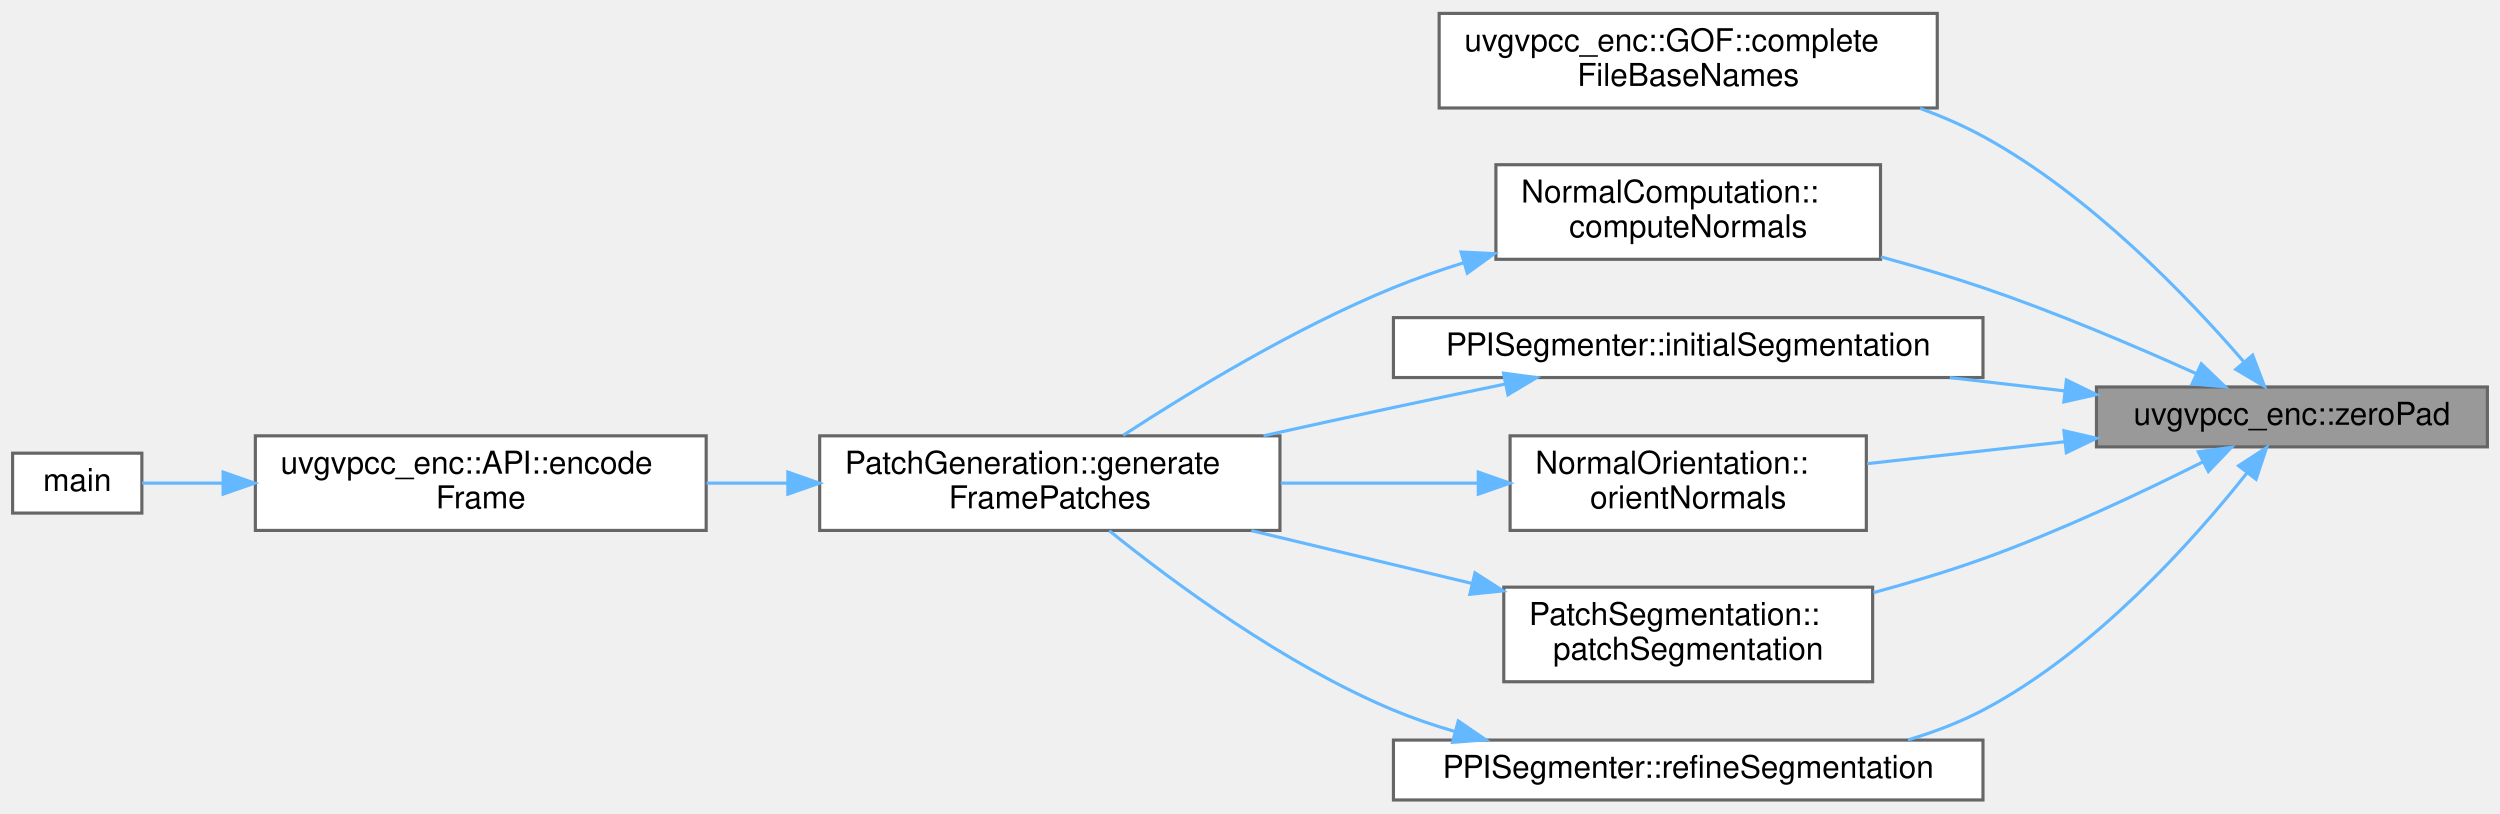
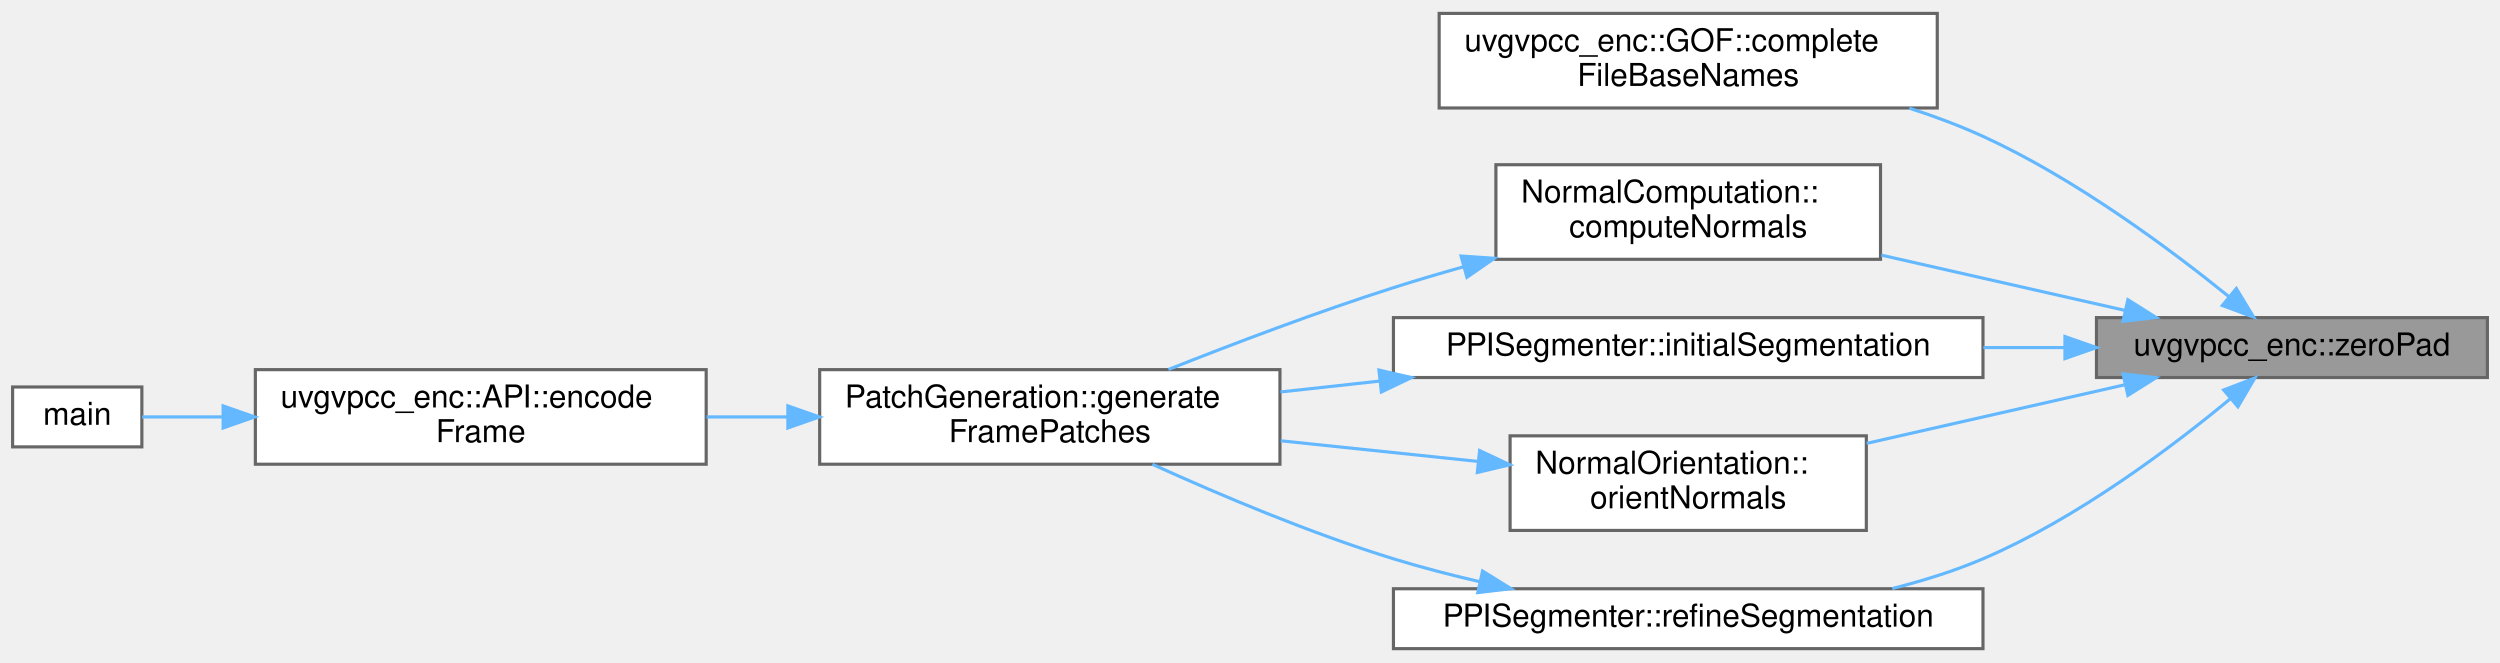
- <svg xmlns="http://www.w3.org/2000/svg" xmlns:xlink="http://www.w3.org/1999/xlink" width="793pt" height="258pt" viewBox="0.00 0.00 793.00 257.50">
-   <g id="graph0" class="graph" transform="scale(1 1) rotate(0) translate(4 253.5)">
+ <svg xmlns="http://www.w3.org/2000/svg" xmlns:xlink="http://www.w3.org/1999/xlink" width="793pt" height="210pt" viewBox="0.00 0.00 793.00 209.50">
+   <g id="graph0" class="graph" transform="scale(1 1) rotate(0) translate(4 205.5)">
    <g id="Node000001" class="node">
      <g id="a_Node000001">
        <a xlink:title=" ">
-           <polygon fill="#999999" stroke="#666666" points="785,-131 661,-131 661,-112 785,-112 785,-131" />
-           <text text-anchor="middle" x="723" y="-119" font-family="Helvetica,sans-Serif" font-size="10.00">uvgvpcc_enc::zeroPad</text>
+           <polygon fill="#999999" stroke="#666666" points="785,-105 661,-105 661,-86 785,-86 785,-105" />
+           <text text-anchor="middle" x="723" y="-93" font-family="Helvetica,sans-Serif" font-size="10.00">uvgvpcc_enc::zeroPad</text>
        </a>
      </g>
    </g>
    <g id="Node000002" class="node">
      <g id="a_Node000002">
        <a xlink:href="structuvgvpcc__enc_1_1GOF.html#aaff1430efa0f031c9e58505ee7895e77" target="_top" xlink:title=" ">
-           <polygon fill="white" stroke="#666666" points="610.5,-249.5 452.5,-249.5 452.5,-219.5 610.5,-219.5 610.5,-249.5" />
-           <text text-anchor="start" x="460.5" y="-237.5" font-family="Helvetica,sans-Serif" font-size="10.00">uvgvpcc_enc::GOF::complete</text>
-           <text text-anchor="middle" x="531.5" y="-226.5" font-family="Helvetica,sans-Serif" font-size="10.00">FileBaseNames</text>
+           <polygon fill="white" stroke="#666666" points="610.5,-201.5 452.5,-201.5 452.5,-171.5 610.5,-171.5 610.5,-201.5" />
+           <text text-anchor="start" x="460.5" y="-189.5" font-family="Helvetica,sans-Serif" font-size="10.00">uvgvpcc_enc::GOF::complete</text>
+           <text text-anchor="middle" x="531.5" y="-178.5" font-family="Helvetica,sans-Serif" font-size="10.00">FileBaseNames</text>
        </a>
      </g>
    </g>
    <g id="edge1_Node000001_Node000002" class="edge">
      <g id="a_edge1_Node000001_Node000002">
        <a xlink:title=" ">
-           <path fill="none" stroke="#63b8ff" d="M707.72,-139C690.29,-159.22 658.91,-192.06 625,-210.5 618.73,-213.91 611.96,-216.85 605.03,-219.38" />
-           <polygon fill="#63b8ff" stroke="#63b8ff" points="710.54,-141.09 714.31,-131.19 705.19,-136.58 710.54,-141.09" />
+           <path fill="none" stroke="#63b8ff" d="M703.11,-111.57C684.4,-126.72 654.37,-149.06 625,-162.5 617.61,-165.88 609.66,-168.85 601.63,-171.44" />
+           <polygon fill="#63b8ff" stroke="#63b8ff" points="705.37,-114.24 710.86,-105.17 700.92,-108.84 705.37,-114.24" />
        </a>
      </g>
    </g>
    <g id="Node000003" class="node">
      <g id="a_Node000003">
        <a xlink:href="namespaceNormalComputation.html#a46480ca405a1a36a28d865696ba485f0" target="_top" xlink:title=" ">
-           <polygon fill="white" stroke="#666666" points="592.5,-201.5 470.5,-201.5 470.5,-171.5 592.5,-171.5 592.5,-201.5" />
-           <text text-anchor="start" x="478.5" y="-189.5" font-family="Helvetica,sans-Serif" font-size="10.00">NormalComputation::</text>
-           <text text-anchor="middle" x="531.5" y="-178.5" font-family="Helvetica,sans-Serif" font-size="10.00">computeNormals</text>
+           <polygon fill="white" stroke="#666666" points="592.5,-153.5 470.5,-153.5 470.5,-123.5 592.5,-123.5 592.5,-153.5" />
+           <text text-anchor="start" x="478.5" y="-141.5" font-family="Helvetica,sans-Serif" font-size="10.00">NormalComputation::</text>
+           <text text-anchor="middle" x="531.5" y="-130.5" font-family="Helvetica,sans-Serif" font-size="10.00">computeNormals</text>
        </a>
      </g>
    </g>
    <g id="edge2_Node000001_Node000003" class="edge">
      <g id="a_edge2_Node000001_Node000003">
        <a xlink:title=" ">
-           <path fill="none" stroke="#63b8ff" d="M692.59,-135.26C673.57,-143.82 648.15,-154.65 625,-162.5 614.63,-166.02 603.46,-169.31 592.59,-172.27" />
-           <polygon fill="#63b8ff" stroke="#63b8ff" points="694.25,-138.35 701.9,-131.02 691.35,-131.98 694.25,-138.35" />
+           <path fill="none" stroke="#63b8ff" d="M670.01,-107.3C646.1,-112.72 617.61,-119.19 592.77,-124.82" />
+           <polygon fill="#63b8ff" stroke="#63b8ff" points="670.97,-110.67 679.94,-105.04 669.42,-103.84 670.97,-110.67" />
        </a>
      </g>
    </g>
    <g id="Node000007" class="node">
      <g id="a_Node000007">
        <a xlink:href="classPPISegmenter.html#a96b9ea22784cdc373e67a724e3019475" target="_top" xlink:title=" ">
-           <polygon fill="white" stroke="#666666" points="625,-153 438,-153 438,-134 625,-134 625,-153" />
-           <text text-anchor="middle" x="531.5" y="-141" font-family="Helvetica,sans-Serif" font-size="10.00">PPISegmenter::initialSegmentation</text>
+           <polygon fill="white" stroke="#666666" points="625,-105 438,-105 438,-86 625,-86 625,-105" />
+           <text text-anchor="middle" x="531.5" y="-93" font-family="Helvetica,sans-Serif" font-size="10.00">PPISegmenter::initialSegmentation</text>
        </a>
      </g>
    </g>
    <g id="edge6_Node000001_Node000007" class="edge">
      <g id="a_edge6_Node000001_Node000007">
        <a xlink:title=" ">
-           <path fill="none" stroke="#63b8ff" d="M650.75,-129.77C638.91,-131.15 626.55,-132.58 614.47,-133.98" />
-           <polygon fill="#63b8ff" stroke="#63b8ff" points="651.47,-133.21 661,-128.58 650.66,-126.26 651.47,-133.21" />
+           <path fill="none" stroke="#63b8ff" d="M650.88,-95.5C642.46,-95.5 633.78,-95.5 625.12,-95.5" />
+           <polygon fill="#63b8ff" stroke="#63b8ff" points="651,-99 661,-95.5 651,-92 651,-99" />
        </a>
      </g>
    </g>
    <g id="Node000008" class="node">
      <g id="a_Node000008">
        <a xlink:href="namespaceNormalOrientation.html#a5fadc067a7ed313e80ad559d11e7c67f" target="_top" xlink:title=" ">
-           <polygon fill="white" stroke="#666666" points="588,-115.5 475,-115.5 475,-85.5 588,-85.5 588,-115.5" />
-           <text text-anchor="start" x="483" y="-103.5" font-family="Helvetica,sans-Serif" font-size="10.00">NormalOrientation::</text>
-           <text text-anchor="middle" x="531.5" y="-92.5" font-family="Helvetica,sans-Serif" font-size="10.00">orientNormals</text>
+           <polygon fill="white" stroke="#666666" points="588,-67.5 475,-67.5 475,-37.5 588,-37.5 588,-67.5" />
+           <text text-anchor="start" x="483" y="-55.5" font-family="Helvetica,sans-Serif" font-size="10.00">NormalOrientation::</text>
+           <text text-anchor="middle" x="531.5" y="-44.5" font-family="Helvetica,sans-Serif" font-size="10.00">orientNormals</text>
        </a>
      </g>
    </g>
    <g id="edge8_Node000001_Node000008" class="edge">
      <g id="a_edge8_Node000001_Node000008">
        <a xlink:title=" ">
-           <path fill="none" stroke="#63b8ff" d="M650.97,-113.63C630.24,-111.33 607.89,-108.85 588.25,-106.68" />
-           <polygon fill="#63b8ff" stroke="#63b8ff" points="650.67,-117.12 661,-114.74 651.44,-110.16 650.67,-117.12" />
+           <path fill="none" stroke="#63b8ff" d="M670.11,-83.73C644.68,-77.96 614.02,-71 588.11,-65.12" />
+           <polygon fill="#63b8ff" stroke="#63b8ff" points="669.42,-87.16 679.94,-85.96 670.97,-80.33 669.42,-87.16" />
        </a>
      </g>
    </g>
    <g id="Node000009" class="node">
      <g id="a_Node000009">
-         <a xlink:href="classPatchSegmentation.html#ae9e1573c095e27775256945bfee089ac" target="_top" xlink:title=" ">
-           <polygon fill="white" stroke="#666666" points="590,-67.5 473,-67.5 473,-37.5 590,-37.5 590,-67.5" />
-           <text text-anchor="start" x="481" y="-55.5" font-family="Helvetica,sans-Serif" font-size="10.00">PatchSegmentation::</text>
-           <text text-anchor="middle" x="531.5" y="-44.5" font-family="Helvetica,sans-Serif" font-size="10.00">patchSegmentation</text>
+         <a xlink:href="classPPISegmenter.html#a6d388df0893b2c0d43b730c7dd32f56f" target="_top" xlink:title=" ">
+           <polygon fill="white" stroke="#666666" points="625,-19 438,-19 438,0 625,0 625,-19" />
+           <text text-anchor="middle" x="531.5" y="-7" font-family="Helvetica,sans-Serif" font-size="10.00">PPISegmenter::refineSegmentation</text>
        </a>
      </g>
    </g>
    <g id="edge10_Node000001_Node000009" class="edge">
      <g id="a_edge10_Node000001_Node000009">
        <a xlink:title=" ">
-           <path fill="none" stroke="#63b8ff" d="M694.79,-107.26C675.64,-97.65 649.22,-85.18 625,-76.5 613.91,-72.53 601.86,-68.91 590.23,-65.76" />
-           <polygon fill="#63b8ff" stroke="#63b8ff" points="693.32,-110.44 703.82,-111.86 696.49,-104.2 693.32,-110.44" />
-         </a>
-       </g>
-     </g>
-     <g id="Node000010" class="node">
-       <g id="a_Node000010">
-         <a xlink:href="classPPISegmenter.html#a6d388df0893b2c0d43b730c7dd32f56f" target="_top" xlink:title=" ">
-           <polygon fill="white" stroke="#666666" points="625,-19 438,-19 438,0 625,0 625,-19" />
-           <text text-anchor="middle" x="531.5" y="-7" font-family="Helvetica,sans-Serif" font-size="10.00">PPISegmenter::refineSegmentation</text>
-         </a>
-       </g>
-     </g>
-     <g id="edge12_Node000001_Node000010" class="edge">
-       <g id="a_edge12_Node000001_Node000010">
-         <a xlink:title=" ">
-           <path fill="none" stroke="#63b8ff" d="M708.82,-103.83C691.88,-82.47 660.4,-47.09 625,-28.5 617.6,-24.61 609.47,-21.52 601.21,-19.06" />
-           <polygon fill="#63b8ff" stroke="#63b8ff" points="706.08,-106.01 714.96,-111.78 711.62,-101.73 706.08,-106.01" />
+           <path fill="none" stroke="#63b8ff" d="M703.56,-79.35C684.98,-63.94 654.87,-41.25 625,-28.5 615.95,-24.64 606.07,-21.54 596.23,-19.07" />
+           <polygon fill="#63b8ff" stroke="#63b8ff" points="701.35,-82.06 711.24,-85.85 705.87,-76.72 701.35,-82.06" />
        </a>
      </g>
    </g>
    <g id="Node000004" class="node">
      <g id="a_Node000004">
        <a xlink:href="classPatchGeneration.html#a0f5554a29116f3ceeba740292bffa5d7" target="_top" xlink:title=" ">
-           <polygon fill="white" stroke="#666666" points="402,-115.5 256,-115.5 256,-85.5 402,-85.5 402,-115.5" />
-           <text text-anchor="start" x="264" y="-103.5" font-family="Helvetica,sans-Serif" font-size="10.00">PatchGeneration::generate</text>
-           <text text-anchor="middle" x="329" y="-92.5" font-family="Helvetica,sans-Serif" font-size="10.00">FramePatches</text>
+           <polygon fill="white" stroke="#666666" points="402,-88.5 256,-88.5 256,-58.5 402,-58.5 402,-88.5" />
+           <text text-anchor="start" x="264" y="-76.5" font-family="Helvetica,sans-Serif" font-size="10.00">PatchGeneration::generate</text>
+           <text text-anchor="middle" x="329" y="-65.5" font-family="Helvetica,sans-Serif" font-size="10.00">FramePatches</text>
        </a>
      </g>
    </g>
    <g id="edge3_Node000003_Node000004" class="edge">
      <g id="a_edge3_Node000003_Node000004">
        <a xlink:title=" ">
-           <path fill="none" stroke="#63b8ff" d="M460.35,-170.43C452.71,-168.05 445.13,-165.41 438,-162.5 406.77,-149.76 373.5,-129.52 352.27,-115.66" />
-           <polygon fill="#63b8ff" stroke="#63b8ff" points="459.45,-173.81 470.03,-173.3 461.44,-167.1 459.45,-173.81" />
+           <path fill="none" stroke="#63b8ff" d="M460.16,-121.11C452.65,-119 445.14,-116.78 438,-114.5 413.92,-106.83 387.38,-96.78 366.64,-88.55" />
+           <polygon fill="#63b8ff" stroke="#63b8ff" points="459.45,-124.54 470.02,-123.82 461.31,-117.79 459.45,-124.54" />
        </a>
      </g>
    </g>
    <g id="Node000005" class="node">
      <g id="a_Node000005">
        <a xlink:href="namespaceuvgvpcc__enc_1_1API.html#ac96f1663ec59a1bbc04778ae958780fa" target="_top" xlink:title="Entry point of the uvgVPCCenc library. Take as input a frame. Create all the jobs for processing this...">
-           <polygon fill="white" stroke="#666666" points="220,-115.5 77,-115.5 77,-85.5 220,-85.5 220,-115.5" />
-           <text text-anchor="start" x="85" y="-103.5" font-family="Helvetica,sans-Serif" font-size="10.00">uvgvpcc_enc::API::encode</text>
-           <text text-anchor="middle" x="148.5" y="-92.5" font-family="Helvetica,sans-Serif" font-size="10.00">Frame</text>
+           <polygon fill="white" stroke="#666666" points="220,-88.5 77,-88.5 77,-58.5 220,-58.5 220,-88.5" />
+           <text text-anchor="start" x="85" y="-76.5" font-family="Helvetica,sans-Serif" font-size="10.00">uvgvpcc_enc::API::encode</text>
+           <text text-anchor="middle" x="148.5" y="-65.5" font-family="Helvetica,sans-Serif" font-size="10.00">Frame</text>
        </a>
      </g>
    </g>
    <g id="edge4_Node000004_Node000005" class="edge">
      <g id="a_edge4_Node000004_Node000005">
        <a xlink:title=" ">
-           <path fill="none" stroke="#63b8ff" d="M245.87,-100.5C237.27,-100.5 228.58,-100.5 220.12,-100.5" />
-           <polygon fill="#63b8ff" stroke="#63b8ff" points="245.91,-104 255.91,-100.5 245.91,-97 245.91,-104" />
+           <path fill="none" stroke="#63b8ff" d="M245.87,-73.5C237.27,-73.5 228.58,-73.5 220.12,-73.5" />
+           <polygon fill="#63b8ff" stroke="#63b8ff" points="245.91,-77 255.91,-73.5 245.91,-70 245.91,-77" />
        </a>
      </g>
    </g>
    <g id="Node000006" class="node">
      <g id="a_Node000006">
        <a xlink:href="uvgVPCCencAppExample_8cpp.html#aee608aedd5b0b58f2966c2ff15101925" target="_top" xlink:title="This example application offers a simple approach to working with the uvgVPCCenc library and highligh...">
-           <polygon fill="white" stroke="#666666" points="41,-110 0,-110 0,-91 41,-91 41,-110" />
-           <text text-anchor="middle" x="20.5" y="-98" font-family="Helvetica,sans-Serif" font-size="10.00">main</text>
+           <polygon fill="white" stroke="#666666" points="41,-83 0,-83 0,-64 41,-64 41,-83" />
+           <text text-anchor="middle" x="20.5" y="-71" font-family="Helvetica,sans-Serif" font-size="10.00">main</text>
        </a>
      </g>
    </g>
    <g id="edge5_Node000005_Node000006" class="edge">
      <g id="a_edge5_Node000005_Node000006">
        <a xlink:title=" ">
-           <path fill="none" stroke="#63b8ff" d="M66.74,-100.5C57.29,-100.5 48.42,-100.5 41.08,-100.5" />
-           <polygon fill="#63b8ff" stroke="#63b8ff" points="66.77,-104 76.77,-100.5 66.77,-97 66.77,-104" />
+           <path fill="none" stroke="#63b8ff" d="M66.74,-73.5C57.29,-73.5 48.42,-73.5 41.08,-73.5" />
+           <polygon fill="#63b8ff" stroke="#63b8ff" points="66.77,-77 76.77,-73.5 66.77,-70 66.77,-77" />
        </a>
      </g>
    </g>
    <g id="edge7_Node000007_Node000004" class="edge">
      <g id="a_edge7_Node000007_Node000004">
        <a xlink:title=" ">
-           <path fill="none" stroke="#63b8ff" d="M473.31,-131.9C461.62,-129.49 449.41,-126.94 438,-124.5 424.66,-121.65 410.42,-118.53 396.79,-115.52" />
-           <polygon fill="#63b8ff" stroke="#63b8ff" points="472.91,-135.39 483.41,-133.98 474.32,-128.54 472.91,-135.39" />
+           <path fill="none" stroke="#63b8ff" d="M433.6,-84.87C423.02,-83.71 412.38,-82.54 402.17,-81.42" />
+           <polygon fill="#63b8ff" stroke="#63b8ff" points="433.4,-88.37 443.72,-85.98 434.17,-81.41 433.4,-88.37" />
        </a>
      </g>
    </g>
    <g id="edge9_Node000008_Node000004" class="edge">
      <g id="a_edge9_Node000008_Node000004">
        <a xlink:title=" ">
-           <path fill="none" stroke="#63b8ff" d="M464.67,-100.5C444.69,-100.5 422.63,-100.5 402.25,-100.5" />
-           <polygon fill="#63b8ff" stroke="#63b8ff" points="464.92,-104 474.92,-100.5 464.92,-97 464.92,-104" />
+           <path fill="none" stroke="#63b8ff" d="M464.95,-59.37C444.89,-61.47 422.72,-63.79 402.25,-65.93" />
+           <polygon fill="#63b8ff" stroke="#63b8ff" points="465.33,-62.84 474.92,-58.32 464.61,-55.88 465.33,-62.84" />
        </a>
      </g>
    </g>
    <g id="edge11_Node000009_Node000004" class="edge">
      <g id="a_edge11_Node000009_Node000004">
        <a xlink:title=" ">
-           <path fill="none" stroke="#63b8ff" d="M462.91,-68.68C440.29,-74.1 415.18,-80.11 392.93,-85.43" />
-           <polygon fill="#63b8ff" stroke="#63b8ff" points="463.87,-72.05 472.78,-66.32 462.24,-65.24 463.87,-72.05" />
-         </a>
-       </g>
-     </g>
-     <g id="edge13_Node000010_Node000004" class="edge">
-       <g id="a_edge13_Node000010_Node000004">
-         <a xlink:title=" ">
-           <path fill="none" stroke="#63b8ff" d="M457.48,-21.72C450.79,-23.67 444.2,-25.91 438,-28.5 403.48,-42.9 368.32,-68.9 347.86,-85.4" />
-           <polygon fill="#63b8ff" stroke="#63b8ff" points="458.57,-25.05 467.32,-19.07 456.75,-18.29 458.57,-25.05" />
+           <path fill="none" stroke="#63b8ff" d="M465.32,-21.24C456.07,-23.39 446.74,-25.81 438,-28.5 411.6,-36.63 382.77,-48.82 361.54,-58.47" />
+           <polygon fill="#63b8ff" stroke="#63b8ff" points="466.27,-24.62 475.28,-19.03 464.76,-17.78 466.27,-24.62" />
        </a>
      </g>
    </g>
  </g>
</svg>
